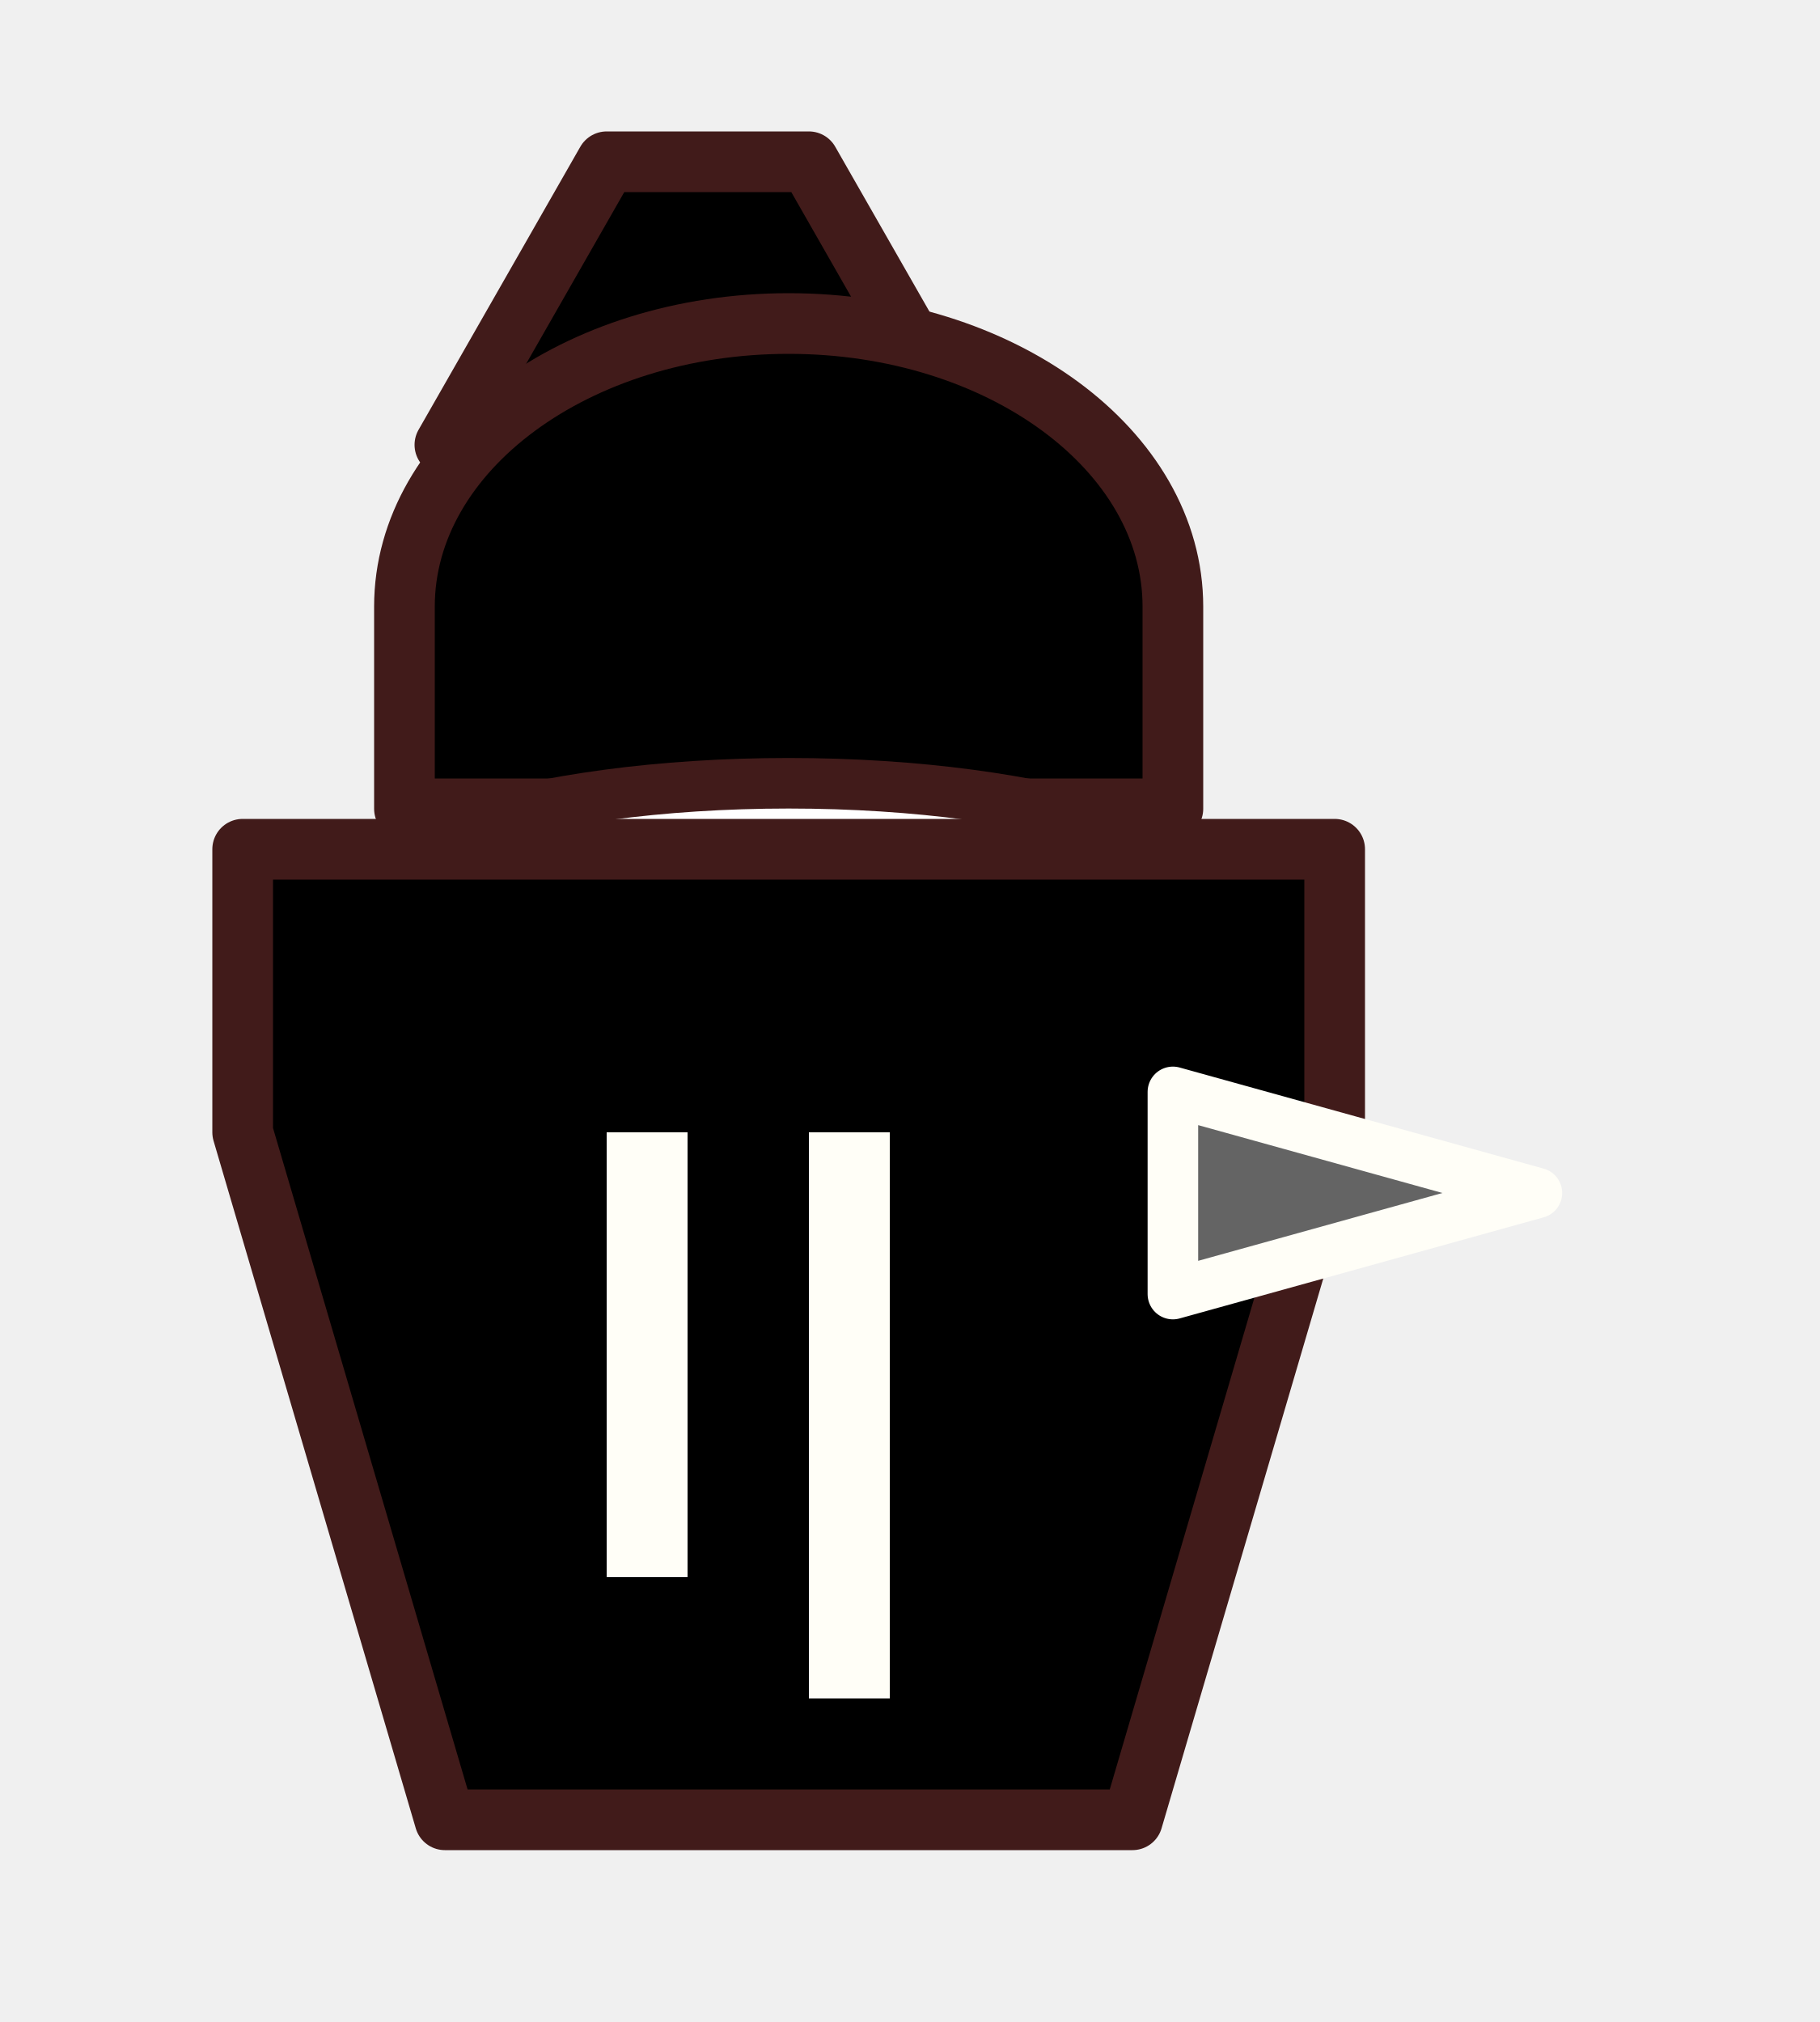
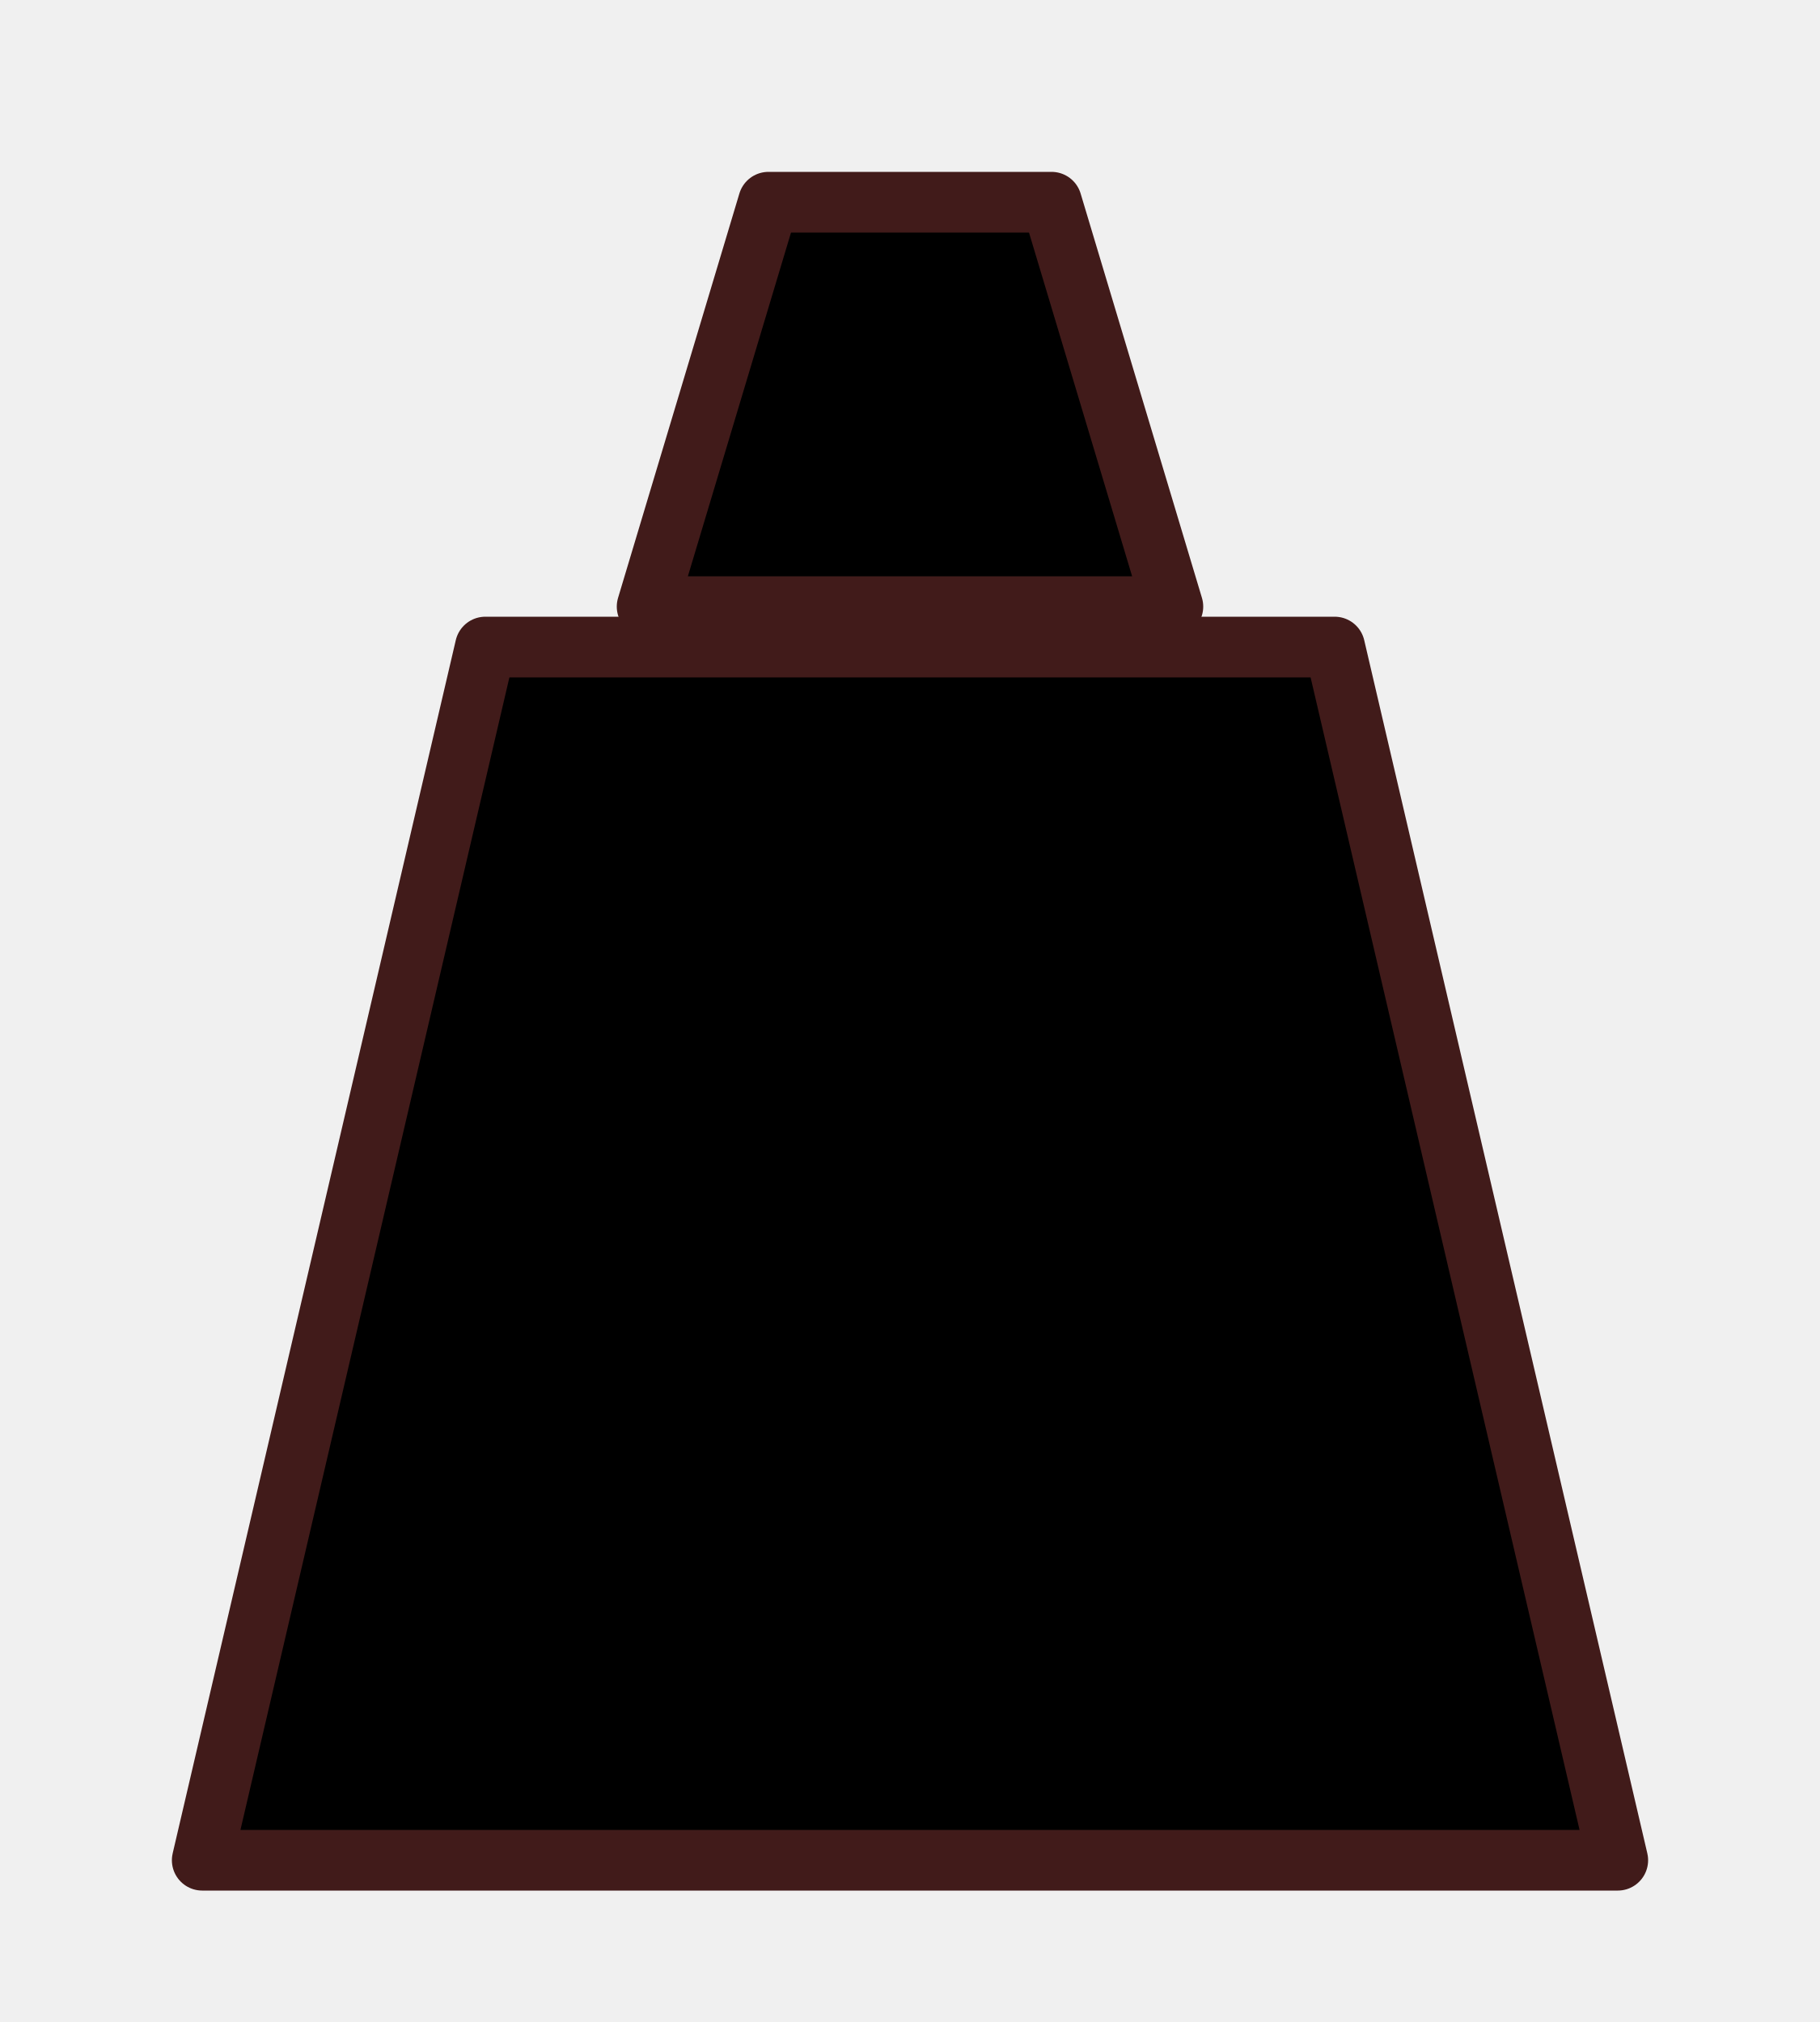
<svg xmlns="http://www.w3.org/2000/svg" viewBox="0 0 90 100">
-   <path d="M 30,8 L 22,22 L 48,22 L 40,8 Z" fill="#000000" stroke="#411b1a" stroke-width="3" stroke-linejoin="round" stroke-linecap="round" />
-   <path d="M 20,30 A 19,14 0 0 1 58,30 L 58,40 L 20,40 Z" fill="#000000" stroke="#411b1a" stroke-width="3" stroke-linejoin="round" stroke-linecap="round" />
-   <path d="M 16,46 A 19,6 0 0 1 62,46 L 62,52 L 16,52 Z" fill="#ffffff" stroke="#411b1a" stroke-width="2.5" stroke-linejoin="round" stroke-linecap="round" />
-   <path d="M 22,90 L 12,56 L 12,42 L 66,42 L 66,56 L 56,90 Z" fill="#000000" stroke="#411b1a" stroke-width="3" stroke-linejoin="round" stroke-linecap="round" />
-   <path d="M 58,54 L 58,64 L 76,59 Z" fill="#646464" stroke="#fffef7" stroke-width="2.5" stroke-linejoin="round" stroke-linecap="round" />
-   <line x1="32" y1="56" x2="32" y2="78" stroke="#fffef7" stroke-width="4" stroke-linecap="butt" />
-   <line x1="42" y1="56" x2="42" y2="84" stroke="#fffef7" stroke-width="4" stroke-linecap="butt" />
+   <path d="M 38,10 L 32,30 L 58,30 L 52,10 Z" fill="#000000" stroke="#411b1a" stroke-width="3" stroke-linejoin="round" stroke-linecap="round" />
+   <path d="M 10,92 L 24,32 L 66,32 L 80,92 Z" fill="#000000" stroke="#411b1a" stroke-width="3" stroke-linejoin="round" stroke-linecap="round" />
</svg>
